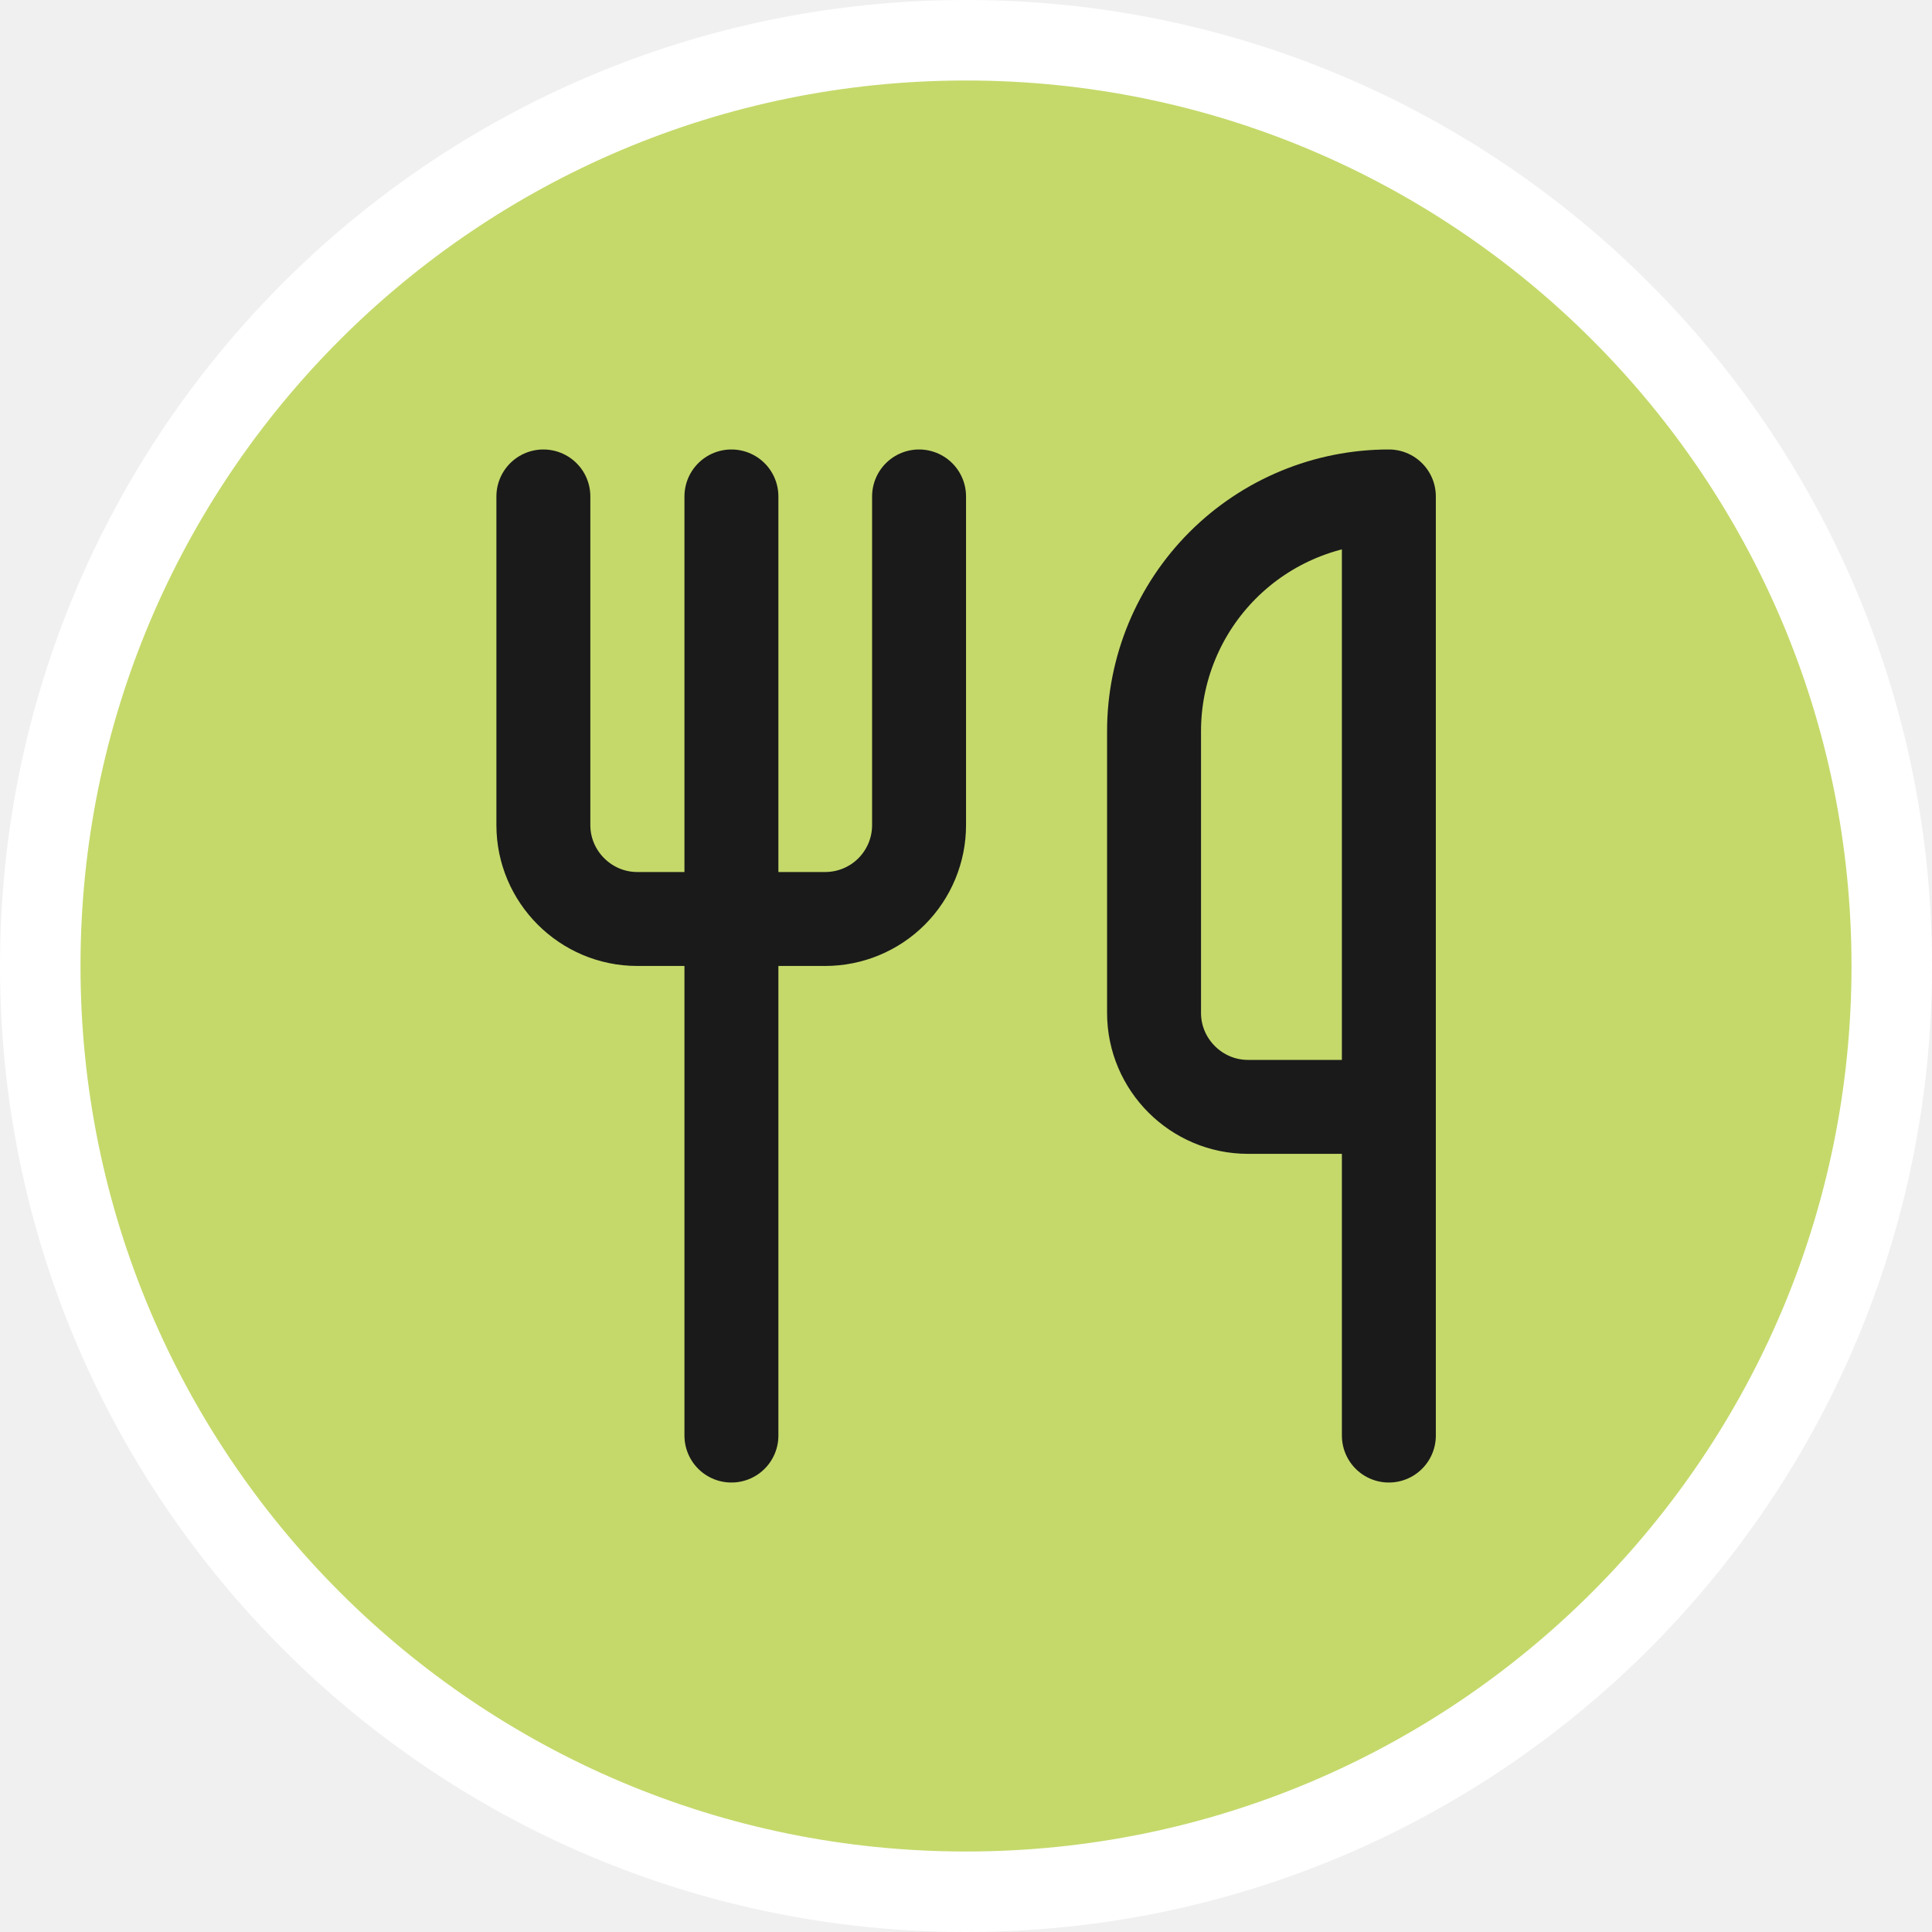
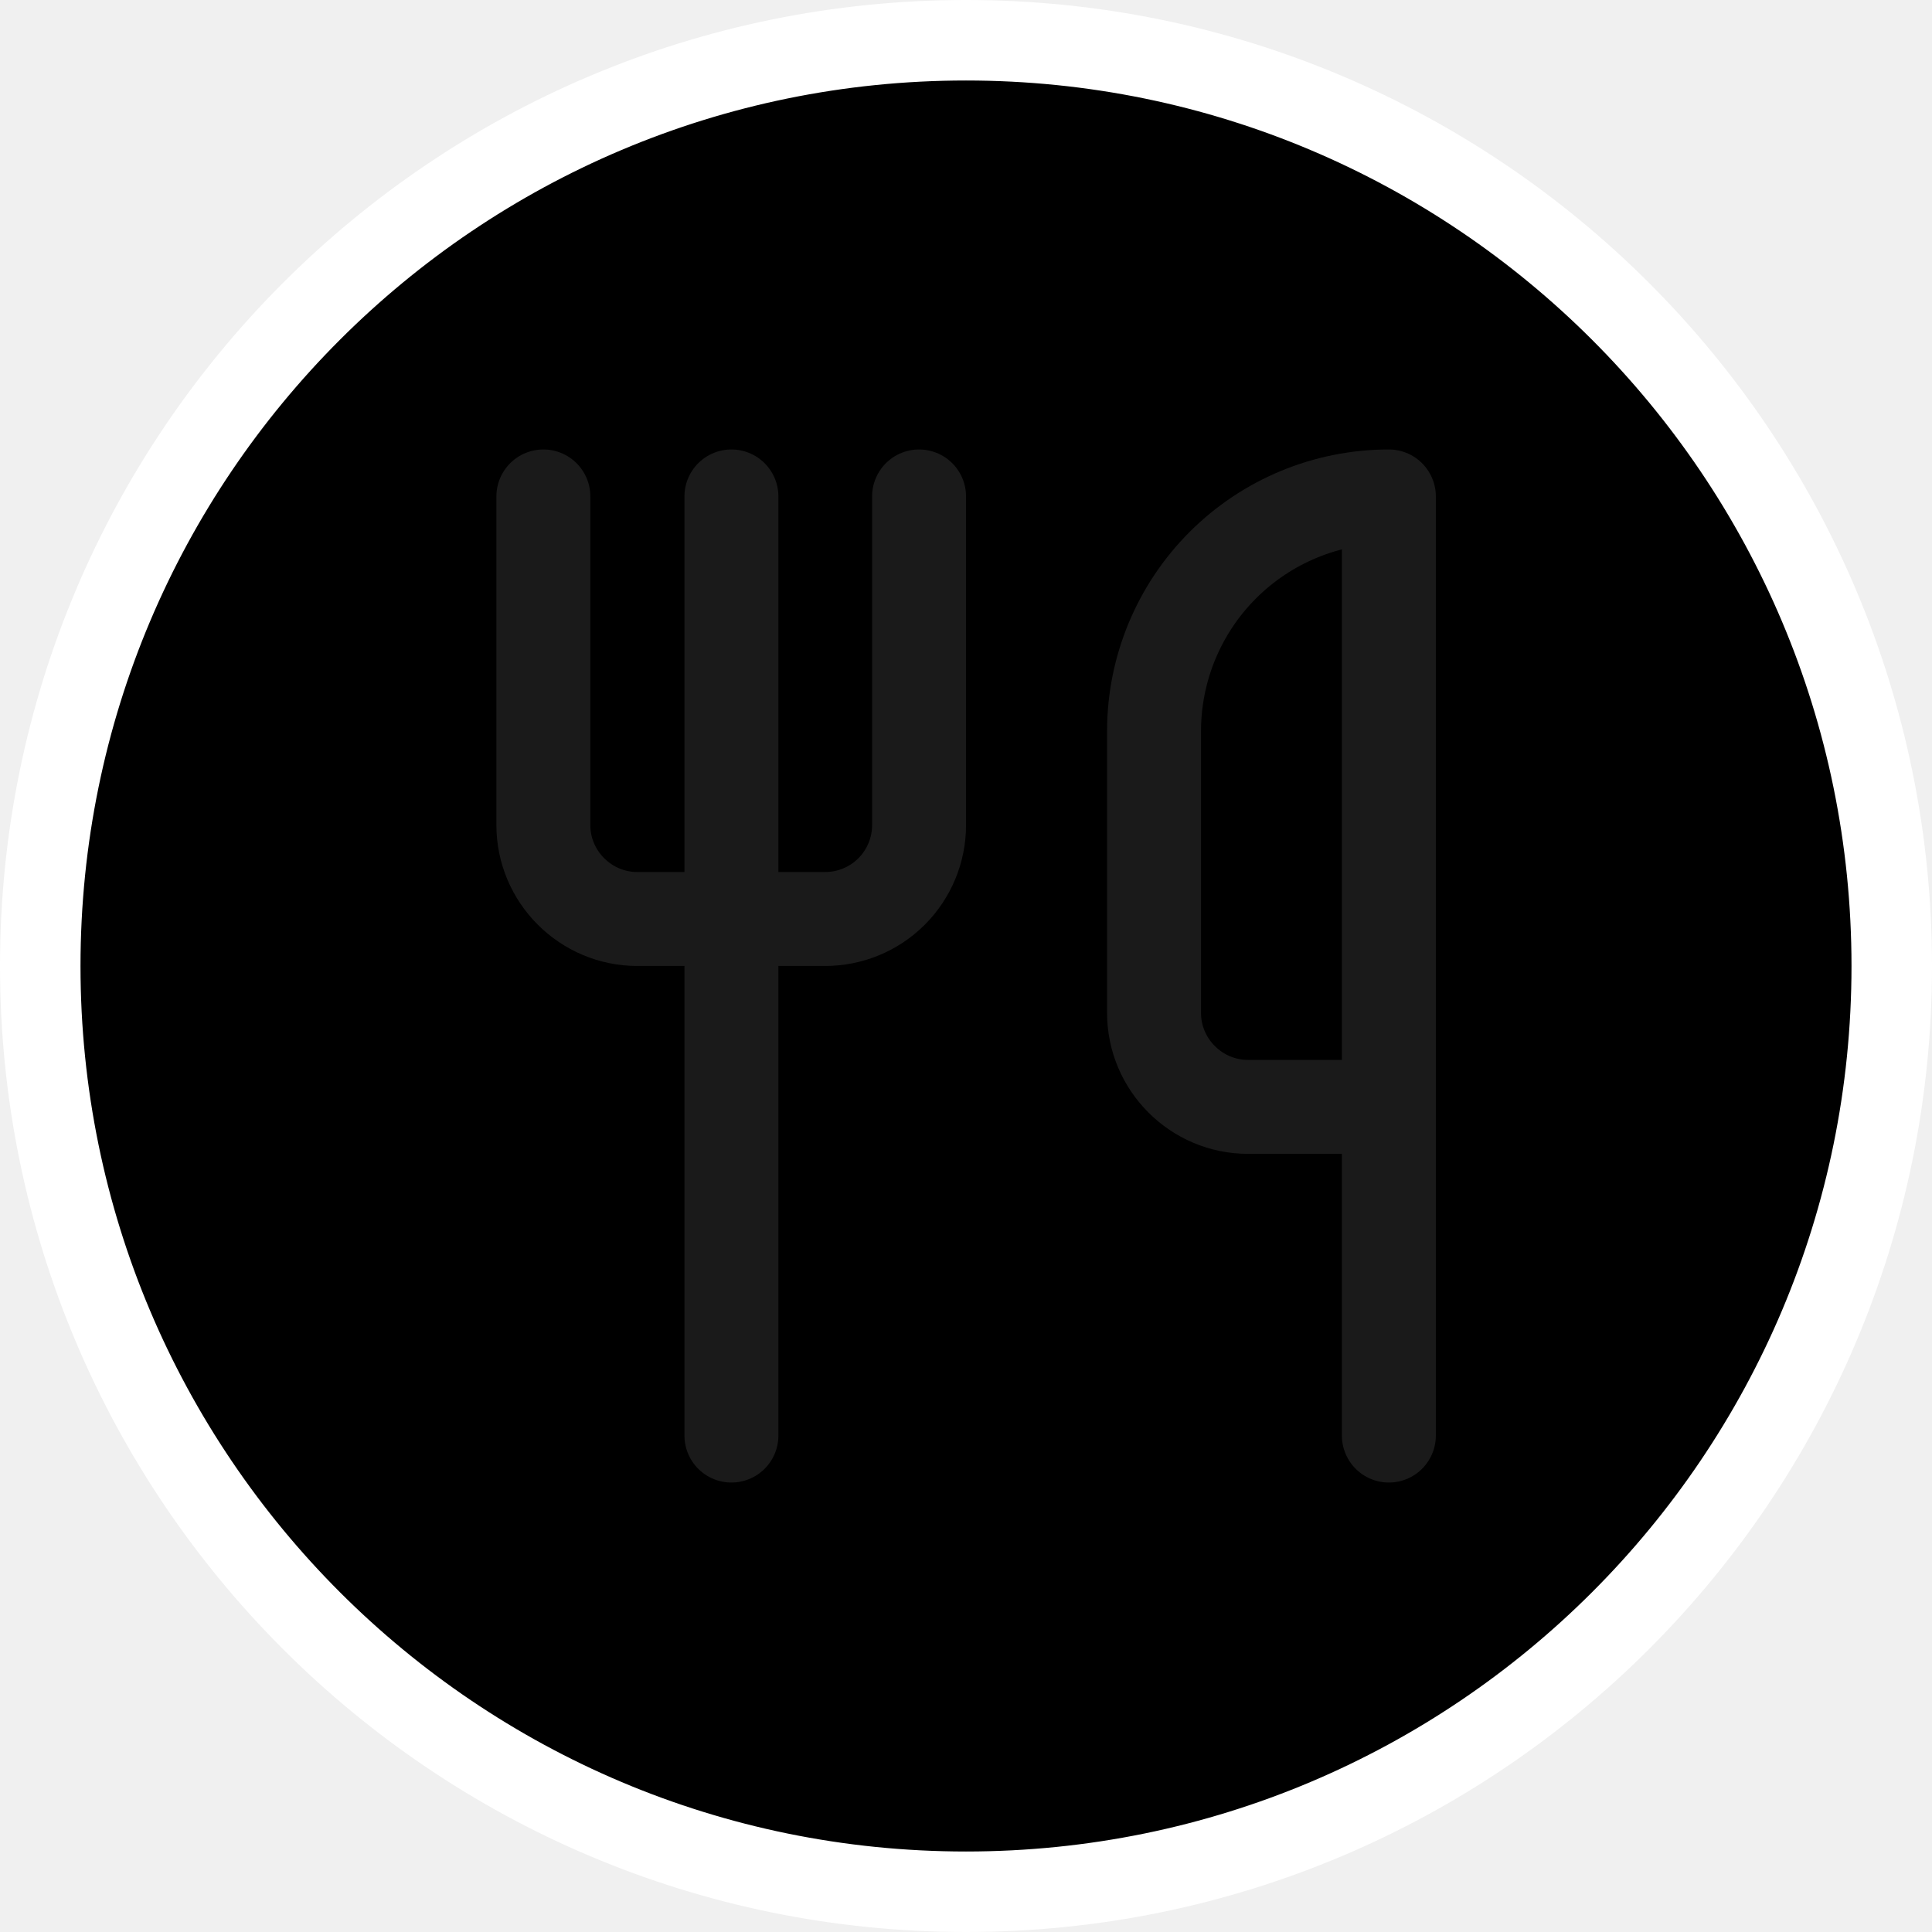
<svg xmlns="http://www.w3.org/2000/svg" width="24" height="24" viewBox="0 0 24 24" fill="none">
-   <rect x="0.5" y="0.5" width="23" height="23" rx="11.5" fill="#C4D96A" />
+   <rect x="0.5" y="0.5" width="23" height="23" rx="11.5" fill="currentColor" />
  <rect x="0.5" y="0.5" width="23" height="23" rx="11.5" stroke="white" />
  <path d="M6.75 6.167V10.25C6.75 10.892 7.275 11.416 7.917 11.416H10.25C10.559 11.416 10.856 11.294 11.075 11.075C11.294 10.856 11.417 10.559 11.417 10.25V6.167" stroke="#1A1A1A" stroke-width="1.167" stroke-linecap="round" stroke-linejoin="round" />
  <path d="M9.086 6.167V17.833" stroke="#1A1A1A" stroke-width="1.167" stroke-linecap="round" stroke-linejoin="round" />
  <path d="M17.253 13.75V6.167C16.479 6.167 15.737 6.474 15.19 7.021C14.643 7.568 14.336 8.31 14.336 9.083V12.583C14.336 13.225 14.861 13.75 15.503 13.75H17.253ZM17.253 13.75V17.833" stroke="#1A1A1A" stroke-width="1.167" stroke-linecap="round" stroke-linejoin="round" />
</svg>
